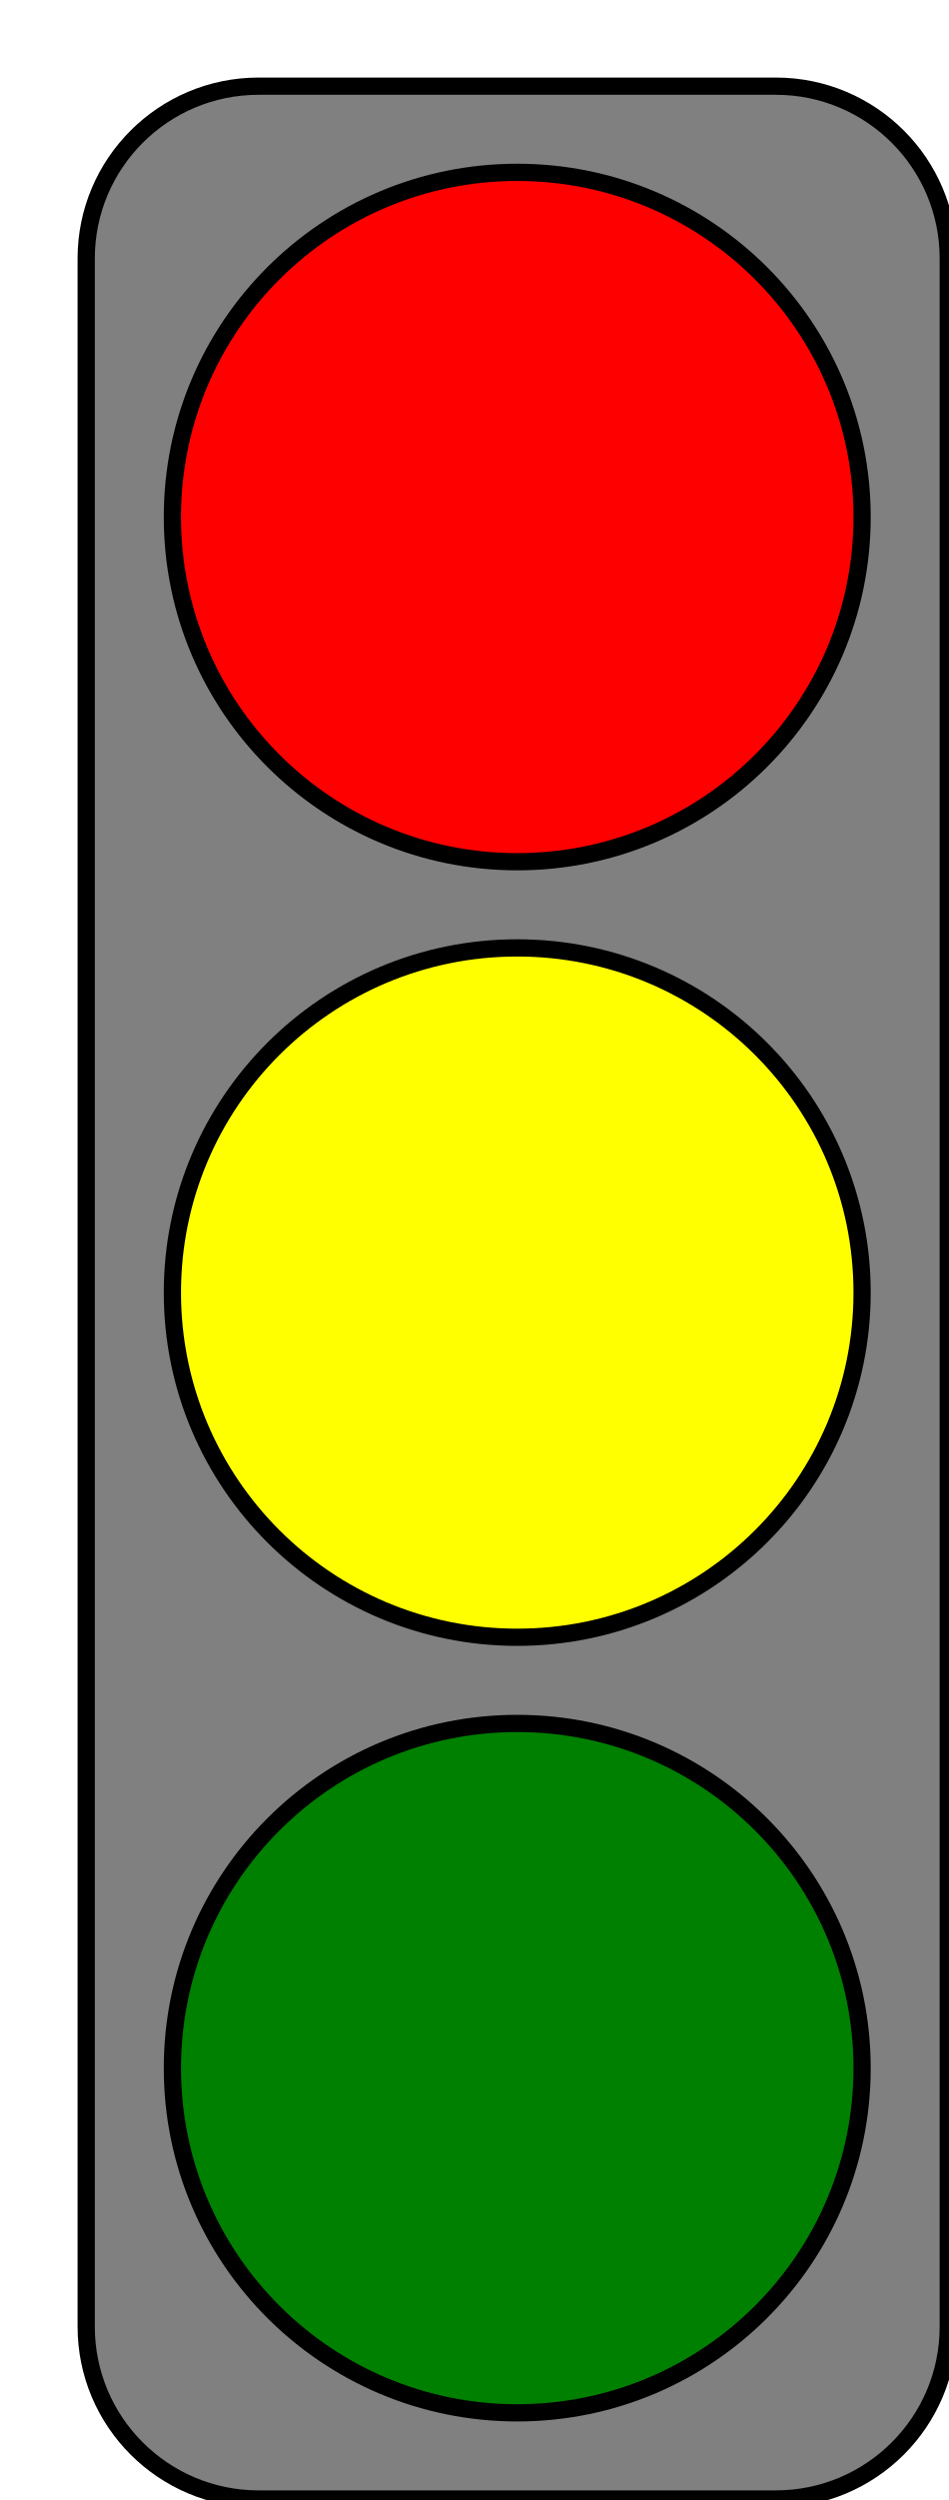
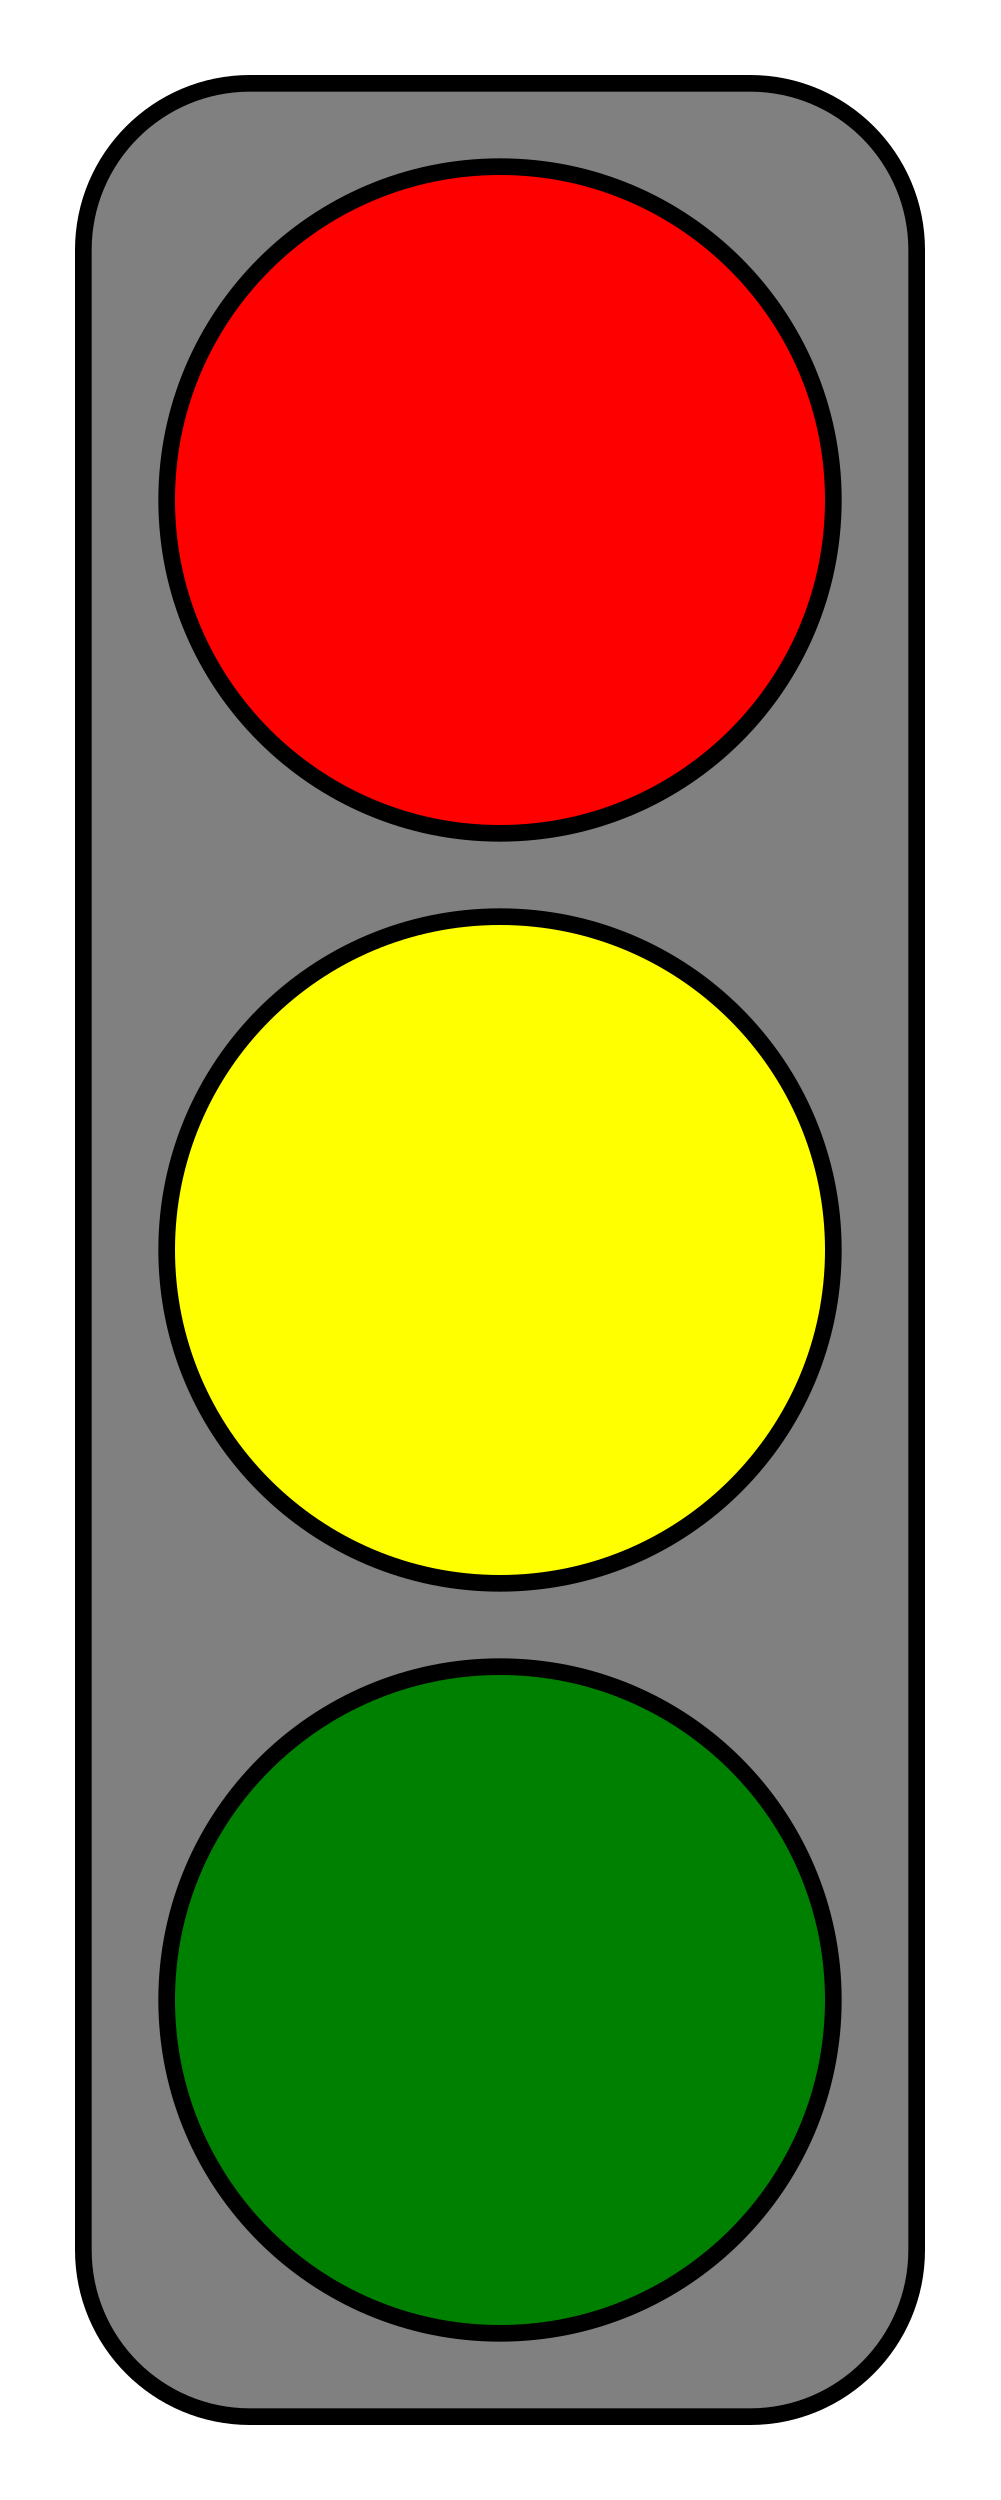
- <svg xmlns="http://www.w3.org/2000/svg" width="110" height="290">
+ <svg xmlns="http://www.w3.org/2000/svg" width="120" height="300">
  <rect width="100" height="280" x="10" y="10" rx="20" ry="20" fill="gray" stroke="black" stroke-width="2" />
  <circle r="40" cx="60" cy="60" fill="red" stroke="black" stroke-width="2" />
  <circle r="40" cx="60" cy="150" fill="yellow" stroke="black" stroke-width="2" />
  <circle r="40" cx="60" cy="240" fill="green" stroke="black" stroke-width="2" />
</svg>
